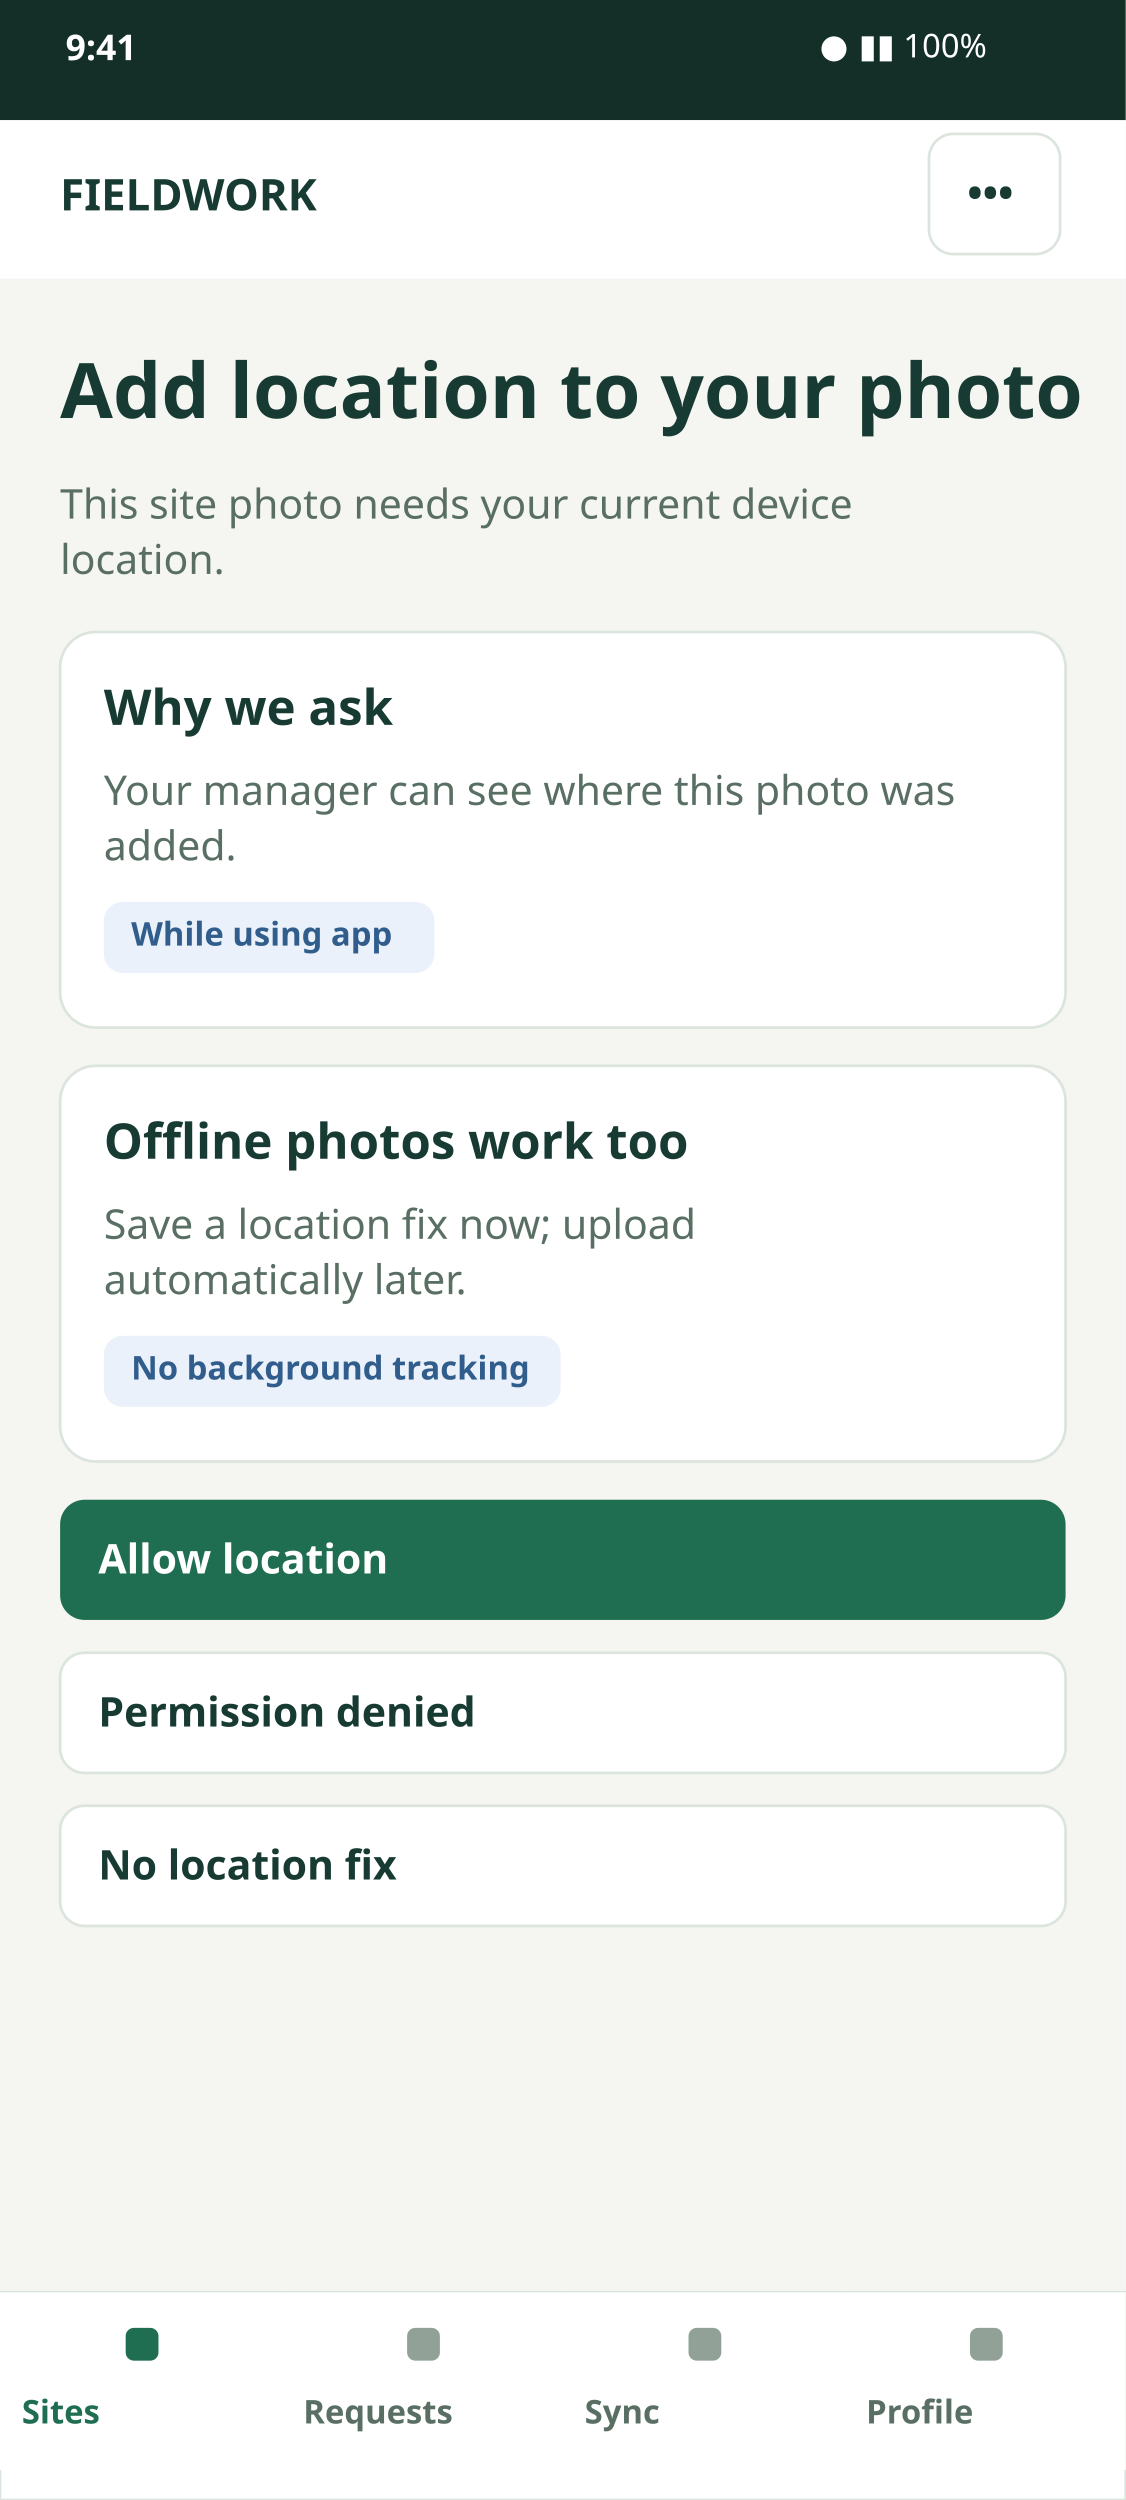
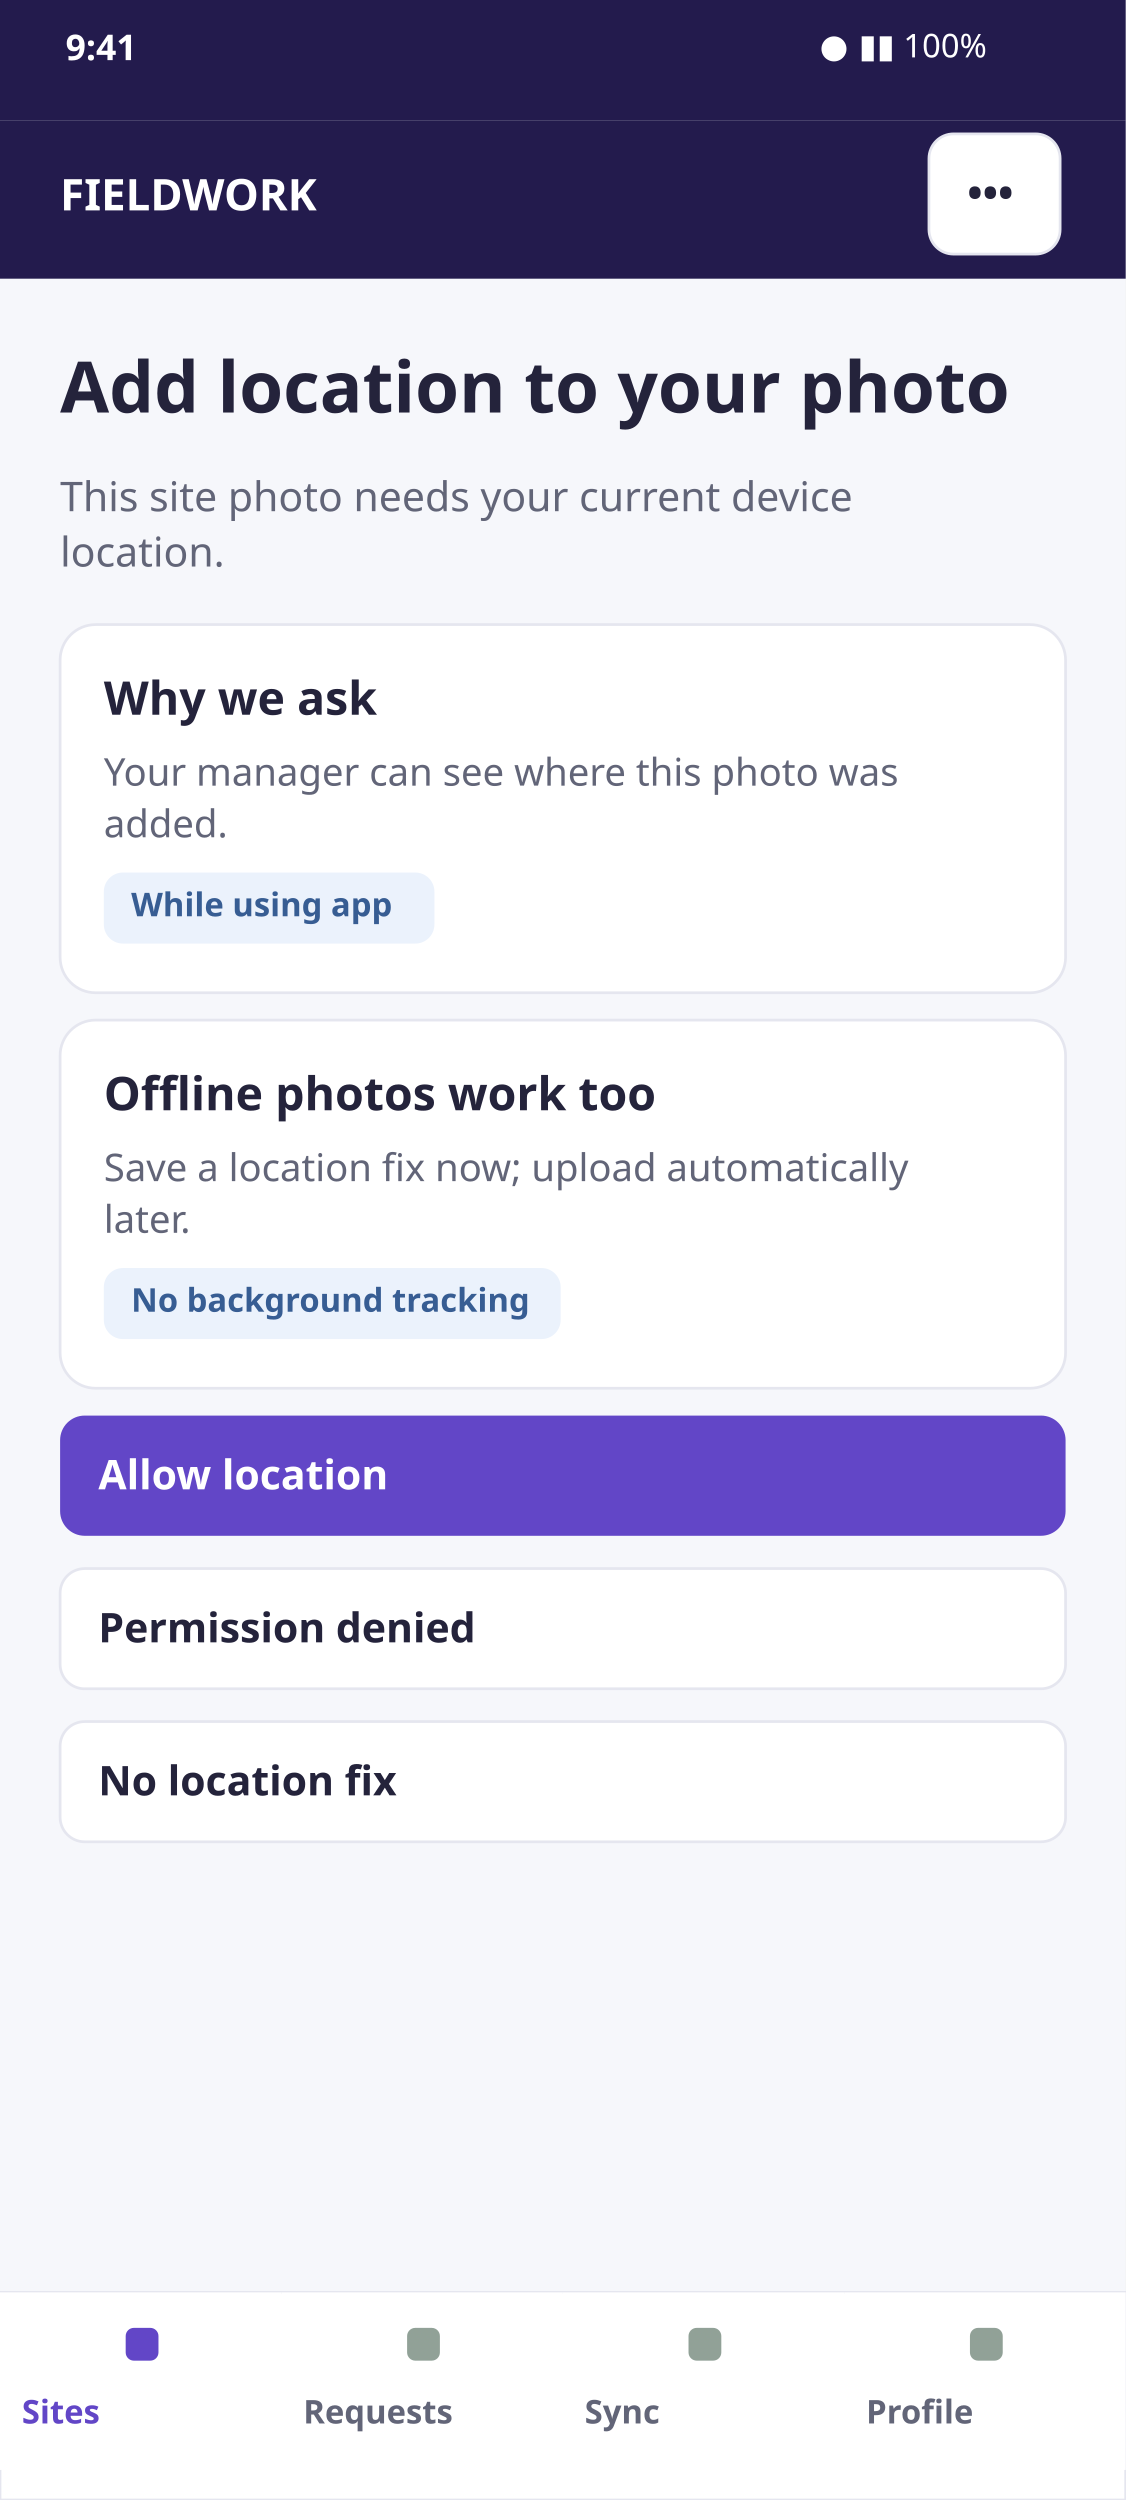
<svg xmlns="http://www.w3.org/2000/svg" width="412" height="915" viewBox="0 0 412 915" role="img" aria-label="M11 Add location to your photo">
  <style>@font-face{font-family:sourcesanspro;src:url('../fonts/SourceSansPro-Regular.woff2');font-weight:400}@font-face{font-family:sourcesanspro;src:url('../fonts/SourceSansPro-Semibold.woff2');font-weight:600}@font-face{font-family:sourcesanspro;src:url('../fonts/SourceSansPro-Bold.woff2');font-weight:700}@font-face{font-family:'Noto Sans Devanagari';src:url('../fonts/NotoSansDevanagari.ttf')}@font-face{font-family:'Noto Sans Gujarati';src:url('../fonts/NotoSansGujarati.ttf')}text{font-kerning:normal}</style>
-   <rect data-node="8ffbc835-2b37-488a-a25e-0b22d8d4511a" x="0" y="0" width="412" height="915" rx="0" fill="#F5F6F2" />
-   <rect data-node="ded250c4-5013-4ca2-a65d-e4b35a7eaa25" x="0" y="0" width="412" height="44" rx="0" fill="#142F28" />
-   <text data-node="2b5db20c-14f9-4fc4-b0a5-affa74b043f0" data-box-width="70" x="24" y="22" font-family="sourcesanspro" font-size="13" font-weight="600" fill="#FFFFFF" style="pointer-events:none">
+   <rect data-node="6087ed2b-5868-4952-84f3-079a7f9ace52" x="0" y="0" width="412" height="915" rx="0" fill="#F6F7FB" />
+   <rect data-node="36d0e004-3f3b-4923-958e-cbda7336a616" x="0" y="0" width="412" height="44" rx="0" fill="#231B4D" />
+   <text data-node="65be83c2-ddfb-4fd3-b55a-310af06f216b" data-box-width="70" x="24" y="22" font-family="sourcesanspro" font-size="13" font-weight="600" fill="#FFFFFF" style="pointer-events:none">
    <tspan x="24" dy="0">9:41</tspan>
  </text>
-   <text data-node="a4b8070f-177e-4424-b313-2fd5e9715131" data-box-width="100" x="300" y="21" font-family="sourcesanspro" font-size="12" font-weight="400" fill="#FFFFFF" style="pointer-events:none">
+   <text data-node="24c431b4-3c10-4e40-ac1e-f8388010d738" data-box-width="100" x="300" y="21" font-family="sourcesanspro" font-size="12" font-weight="400" fill="#FFFFFF" style="pointer-events:none">
    <tspan x="300" dy="0">●  ▮▮  100%</tspan>
  </text>
-   <rect data-node="909d39aa-a73c-4d22-8b2b-e03dcc7833cf" x="0" y="44" width="412" height="58" rx="0" fill="#FFFFFF" />
-   <text data-node="46834068-ed31-44e0-812c-b0ef8e0fb033" data-box-width="200" x="22" y="77" font-family="sourcesanspro" font-size="16" font-weight="700" fill="#173B32" style="pointer-events:none">
+   <rect data-node="0cdd03b6-1021-4e9e-86b6-6daa5462d716" x="0" y="44" width="412" height="58" rx="0" fill="#231B4D" />
+   <text data-node="22a5feaa-b9c0-49ae-a652-7b75c093bf2d" data-box-width="200" x="22" y="77" font-family="sourcesanspro" font-size="16" font-weight="700" fill="#FFFFFF" style="pointer-events:none">
    <tspan x="22" dy="0">FIELDWORK</tspan>
  </text>
  <a href="#M40" data-to="M40" aria-label="Action / •••">
-     <rect data-node="cb73b7f0-9b95-48ea-8a56-04b63117ec1d" x="340" y="49" width="48" height="44" rx="9" fill="#FFFFFF" stroke="#DCE5DD" />
+     <rect data-node="5b2f888f-78a4-4e01-a8d3-35af549e0161" x="340" y="49" width="48" height="44" rx="9" fill="#FFFFFF" stroke="#E5E6EF" />
  </a>
-   <text data-node="6436597b-da78-46ed-8c57-c9cab9348995" data-box-width="20" x="354" y="76" font-family="sourcesanspro" font-size="15" font-weight="600" fill="#173B32" style="pointer-events:none">
+   <text data-node="6c9109ad-b40b-473f-9977-7817d964ec11" data-box-width="20" x="354" y="76" font-family="sourcesanspro" font-size="15" font-weight="600" fill="#24233B" style="pointer-events:none">
    <tspan x="354" dy="0">•••</tspan>
  </text>
-   <text data-node="54f280d6-b917-471a-ab1d-f33b1bd3cdb9" data-box-width="368" x="22" y="153" font-family="sourcesanspro" font-size="28" font-weight="600" fill="#173B32" style="pointer-events:none">
+   <text data-node="06ff78a5-10f8-4fde-af03-49b7c5d9970a" data-box-width="368" x="22" y="151" font-family="sourcesanspro" font-size="26" font-weight="600" fill="#24233B" style="pointer-events:none">
    <tspan x="22" dy="0">Add location to your photo</tspan>
  </text>
-   <text data-node="b187ea6f-b606-4439-9954-ea66070cbb45" data-box-width="368" x="22" y="189.8" font-family="sourcesanspro" font-size="15" font-weight="400" fill="#596F63" style="pointer-events:none">
+   <text data-node="830e4ca9-64f3-4371-aa4c-d33b7837621f" data-box-width="368" x="22" y="187.1" font-family="sourcesanspro" font-size="15" font-weight="400" fill="#626578" style="pointer-events:none">
    <tspan x="22" dy="0">This site photo needs your current device</tspan>
    <tspan x="22" dy="20.25">location.</tspan>
  </text>
-   <rect data-node="8c93dd2b-1e8d-4892-80ae-984b1651d0be" x="22" y="231.3" width="368" height="144.8" rx="13" fill="#FFFFFF" stroke="#DCE5DD" />
-   <text data-node="5c9abeaf-12ea-46ca-8034-d6629ddc0650" data-box-width="336" x="38" y="265.3" font-family="sourcesanspro" font-size="18" font-weight="600" fill="#173B32" style="pointer-events:none">
+   <rect data-node="c7185698-a95c-4eeb-90c6-f5944cbbdfba" x="22" y="228.6" width="368" height="134.75" rx="13" fill="#FFFFFF" stroke="#E5E6EF" />
+   <text data-node="bd5a8134-4014-4436-85e6-90781169d649" data-box-width="324" x="38" y="261.6" font-family="sourcesanspro" font-size="17" font-weight="600" fill="#24233B" style="pointer-events:none">
    <tspan x="38" dy="0">Why we ask</tspan>
  </text>
-   <text data-node="2f4d80d9-4f78-48ec-98b2-b19283e99820" data-box-width="336" x="38" y="294.6" font-family="sourcesanspro" font-size="15" font-weight="400" fill="#596F63" style="pointer-events:none">
+   <text data-node="0572d53a-151d-409f-ac23-0cbe56d362b3" data-box-width="324" x="38" y="287.55" font-family="sourcesanspro" font-size="14" font-weight="400" fill="#626578" style="pointer-events:none">
    <tspan x="38" dy="0">Your manager can see where this photo was</tspan>
-     <tspan x="38" dy="20.25">added.</tspan>
+     <tspan x="38" dy="18.9">added.</tspan>
  </text>
-   <rect data-node="7909f65b-256b-4f60-b014-75e6b79d613a" x="38" y="330.1" width="121" height="26" rx="7" fill="#EAF1FA" />
-   <text data-node="c98bccdf-4fd0-4451-b8e2-f92665c182a8" data-box-width="103" x="48" y="346.1" font-family="sourcesanspro" font-size="12" font-weight="600" fill="#305D8C" style="pointer-events:none">
+   <rect data-node="55eb723a-1357-4c0b-971a-556827cb4ecc" x="38" y="319.35" width="121" height="26" rx="7" fill="#EBF2FC" />
+   <text data-node="97636148-7669-4c80-b2e8-def55f5783bf" data-box-width="103" x="48" y="335.35" font-family="sourcesanspro" font-size="12" font-weight="600" fill="#375D93" style="pointer-events:none">
    <tspan x="48" dy="0">While using app</tspan>
  </text>
-   <rect data-node="1b40c430-5164-4d19-817a-f7d300c535fc" x="22" y="390.1" width="368" height="144.8" rx="13" fill="#FFFFFF" stroke="#DCE5DD" />
-   <text data-node="862416d4-8996-40a2-b5e2-09511ec4faff" data-box-width="336" x="38" y="424.1" font-family="sourcesanspro" font-size="18" font-weight="600" fill="#173B32" style="pointer-events:none">
+   <rect data-node="55285696-8db4-4f9f-a8f7-636f4a246322" x="22" y="373.35" width="368" height="134.75" rx="13" fill="#FFFFFF" stroke="#E5E6EF" />
+   <text data-node="def50d57-bbb8-4cdf-a2be-cfb18eb7afaf" data-box-width="324" x="38" y="406.35" font-family="sourcesanspro" font-size="17" font-weight="600" fill="#24233B" style="pointer-events:none">
    <tspan x="38" dy="0">Offline photos work too</tspan>
  </text>
-   <text data-node="cb0645fe-c9e1-4d4e-b130-16dc3f7528d8" data-box-width="336" x="38" y="453.4" font-family="sourcesanspro" font-size="15" font-weight="400" fill="#596F63" style="pointer-events:none">
-     <tspan x="38" dy="0">Save a location fix now; upload</tspan>
-     <tspan x="38" dy="20.25">automatically later.</tspan>
+   <text data-node="5828bd8f-d952-422e-9a58-06221dc2fe24" data-box-width="324" x="38" y="432.3" font-family="sourcesanspro" font-size="14" font-weight="400" fill="#626578" style="pointer-events:none">
+     <tspan x="38" dy="0">Save a location fix now; upload automatically</tspan>
+     <tspan x="38" dy="18.9">later.</tspan>
  </text>
-   <rect data-node="ff5eb942-76ba-44b2-bfc9-526b53b95011" x="38" y="488.9" width="167.2" height="26" rx="7" fill="#EAF1FA" />
-   <text data-node="9715d584-c875-4ad6-b4c9-51040ba05d06" data-box-width="149.2" x="48" y="504.9" font-family="sourcesanspro" font-size="12" font-weight="600" fill="#305D8C" style="pointer-events:none">
+   <rect data-node="00a4f213-82cc-4c4c-b6a5-1e902b1e466b" x="38" y="464.1" width="167.2" height="26" rx="7" fill="#EBF2FC" />
+   <text data-node="94576d71-53d5-4c06-a7b1-db6950100846" data-box-width="149.2" x="48" y="480.1" font-family="sourcesanspro" font-size="12" font-weight="600" fill="#375D93" style="pointer-events:none">
    <tspan x="48" dy="0">No background tracking</tspan>
  </text>
  <a href="#M14" data-to="M14" aria-label="Action / Allow location">
-     <rect data-node="8b1a2980-5ef3-4ff5-a6c2-78e82220c70a" x="22" y="548.9" width="368" height="44" rx="9" fill="#206E52" />
+     <rect data-node="12ae9b40-e3dc-48b9-b975-3abc27c40d6e" x="22" y="518.1" width="368" height="44" rx="9" fill="#6246C7" />
  </a>
-   <text data-node="3be14c7d-9fbc-4a42-9f9b-bd099cc98e9e" data-box-width="340" x="36" y="575.9" font-family="sourcesanspro" font-size="15" font-weight="600" fill="#FFFFFF" style="pointer-events:none">
+   <text data-node="177cf5d4-b7a2-4004-89ce-bbfbb2bef1f5" data-box-width="340" x="36" y="545.1" font-family="sourcesanspro" font-size="15" font-weight="600" fill="#FFFFFF" style="pointer-events:none">
    <tspan x="36" dy="0">Allow location</tspan>
  </text>
  <a href="#M12" data-to="M12" aria-label="Action / Permission denied">
-     <rect data-node="7dcb414e-3f13-4b50-a6e2-16287c80426a" x="22" y="604.9" width="368" height="44" rx="9" fill="#FFFFFF" stroke="#DCE5DD" />
+     <rect data-node="e3447b00-ea54-4743-aae3-127bf8b69e5c" x="22" y="574.1" width="368" height="44" rx="9" fill="#FFFFFF" stroke="#E5E6EF" />
  </a>
-   <text data-node="00788451-34fa-4550-bd45-ba29e0c57545" data-box-width="340" x="36" y="631.9" font-family="sourcesanspro" font-size="15" font-weight="600" fill="#173B32" style="pointer-events:none">
+   <text data-node="d9be078c-0bf1-4855-9337-24e3c8970171" data-box-width="340" x="36" y="601.1" font-family="sourcesanspro" font-size="15" font-weight="600" fill="#24233B" style="pointer-events:none">
    <tspan x="36" dy="0">Permission denied</tspan>
  </text>
  <a href="#M13" data-to="M13" aria-label="Action / No location fix">
-     <rect data-node="944a9cbf-aa88-4fb1-8228-d824e4515e42" x="22" y="660.9" width="368" height="44" rx="9" fill="#FFFFFF" stroke="#DCE5DD" />
+     <rect data-node="41484d2f-37a8-45c9-b620-55e1ae60db59" x="22" y="630.1" width="368" height="44" rx="9" fill="#FFFFFF" stroke="#E5E6EF" />
  </a>
-   <text data-node="1ba3f830-9d90-4252-bb12-fcbc308f93f8" data-box-width="340" x="36" y="687.9" font-family="sourcesanspro" font-size="15" font-weight="600" fill="#173B32" style="pointer-events:none">
+   <text data-node="daaf84eb-2eba-48a2-afa9-72485aaad118" data-box-width="340" x="36" y="657.1" font-family="sourcesanspro" font-size="15" font-weight="600" fill="#24233B" style="pointer-events:none">
    <tspan x="36" dy="0">No location fix</tspan>
  </text>
-   <rect data-node="ad265e34-6af7-412c-b805-4a6c82993089" x="0" y="839" width="412" height="76" rx="0" fill="#FFFFFF" stroke="#DCE5DD" />
+   <rect data-node="603a4b4b-2cc5-4c30-b4ce-93d38af9e04f" x="0" y="839" width="412" height="76" rx="0" fill="#FFFFFF" stroke="#E5E6EF" />
  <a href="#M04" data-to="M04" aria-label="Navigation / Sites">
-     <rect data-node="065f6a88-04cf-4965-a0ea-4f112c8d73d0" x="0" y="839" width="103" height="65" rx="0" fill="#FFFFFF" />
+     <rect data-node="e5f3276f-fbb7-4439-a895-084aff749db7" x="0" y="839" width="103" height="65" rx="0" fill="#FFFFFF" />
  </a>
-   <rect data-node="4a8f1ae3-5c89-4449-8971-99870c2ac20b" x="46" y="852" width="12" height="12" rx="3" fill="#206E52" />
-   <text data-node="e48494f6-66fe-4a7b-a11b-6bf82f37a315" data-box-width="87" x="8" y="887" font-family="sourcesanspro" font-size="12" font-weight="600" fill="#206E52" style="pointer-events:none">
+   <rect data-node="3b94d2d5-9317-4791-8092-afe8d2045f31" x="46" y="852" width="12" height="12" rx="3" fill="#6246C7" />
+   <text data-node="c8485b1d-d34c-4b7b-9223-77c4fa714494" data-box-width="87" x="8" y="887" font-family="sourcesanspro" font-size="12" font-weight="600" fill="#6246C7" style="pointer-events:none">
    <tspan x="8" dy="0">Sites</tspan>
  </text>
  <a href="#M25" data-to="M25" aria-label="Navigation / Requests">
-     <rect data-node="7df4730a-d9cf-48a5-ade0-568ff51afe2e" x="103" y="839" width="103" height="65" rx="0" fill="#FFFFFF" />
+     <rect data-node="aa3b4614-dad6-4b1a-80ec-d3cee17ab8e9" x="103" y="839" width="103" height="65" rx="0" fill="#FFFFFF" />
  </a>
-   <rect data-node="5f4a1f50-dc77-4fc4-a0a4-68b0a4bfa117" x="149" y="852" width="12" height="12" rx="3" fill="#91A197" />
-   <text data-node="ba4fa346-c819-4e40-b2aa-a17e144c645d" data-box-width="87" x="111" y="887" font-family="sourcesanspro" font-size="12" font-weight="600" fill="#596F63" style="pointer-events:none">
+   <rect data-node="abdadd70-494f-4963-b8a4-31ca92942226" x="149" y="852" width="12" height="12" rx="3" fill="#91A197" />
+   <text data-node="1645897e-c537-4a25-a2f6-1a5988ed67f7" data-box-width="87" x="111" y="887" font-family="sourcesanspro" font-size="12" font-weight="600" fill="#626578" style="pointer-events:none">
    <tspan x="111" dy="0">Requests</tspan>
  </text>
  <a href="#M35" data-to="M35" aria-label="Navigation / Sync">
-     <rect data-node="0a41fe9d-2e87-4e6f-b824-cda9abf3ca86" x="206" y="839" width="103" height="65" rx="0" fill="#FFFFFF" />
+     <rect data-node="4cbe5252-f24a-46d1-a3ee-771eae103f6b" x="206" y="839" width="103" height="65" rx="0" fill="#FFFFFF" />
  </a>
-   <rect data-node="635a0257-d641-474f-813b-c6f4adaf9c61" x="252" y="852" width="12" height="12" rx="3" fill="#91A197" />
-   <text data-node="11af9850-6a5a-45d0-9f46-68ead77528b6" data-box-width="87" x="214" y="887" font-family="sourcesanspro" font-size="12" font-weight="600" fill="#596F63" style="pointer-events:none">
+   <rect data-node="7f371388-0b5b-47fd-88a5-b2179cc1be39" x="252" y="852" width="12" height="12" rx="3" fill="#91A197" />
+   <text data-node="d131c62f-6e8a-4117-b672-ab3b00a7ff38" data-box-width="87" x="214" y="887" font-family="sourcesanspro" font-size="12" font-weight="600" fill="#626578" style="pointer-events:none">
    <tspan x="214" dy="0">Sync</tspan>
  </text>
  <a href="#M39" data-to="M39" aria-label="Navigation / Profile">
-     <rect data-node="3cda9843-e4b6-495f-b598-8d98a9fe5ddc" x="309" y="839" width="103" height="65" rx="0" fill="#FFFFFF" />
+     <rect data-node="a47b12e4-1b81-4b60-b214-9cc295156bc3" x="309" y="839" width="103" height="65" rx="0" fill="#FFFFFF" />
  </a>
-   <rect data-node="87052f27-9e81-4e4f-89d0-eb0a5244a38a" x="355" y="852" width="12" height="12" rx="3" fill="#91A197" />
-   <text data-node="df738324-48b6-4764-9488-cb982ae2a956" data-box-width="87" x="317" y="887" font-family="sourcesanspro" font-size="12" font-weight="600" fill="#596F63" style="pointer-events:none">
+   <rect data-node="313154cb-4bee-4f07-b7af-2c1c4ced9893" x="355" y="852" width="12" height="12" rx="3" fill="#91A197" />
+   <text data-node="36d76223-7456-4a56-a080-f10732646174" data-box-width="87" x="317" y="887" font-family="sourcesanspro" font-size="12" font-weight="600" fill="#626578" style="pointer-events:none">
    <tspan x="317" dy="0">Profile</tspan>
  </text>
</svg>
